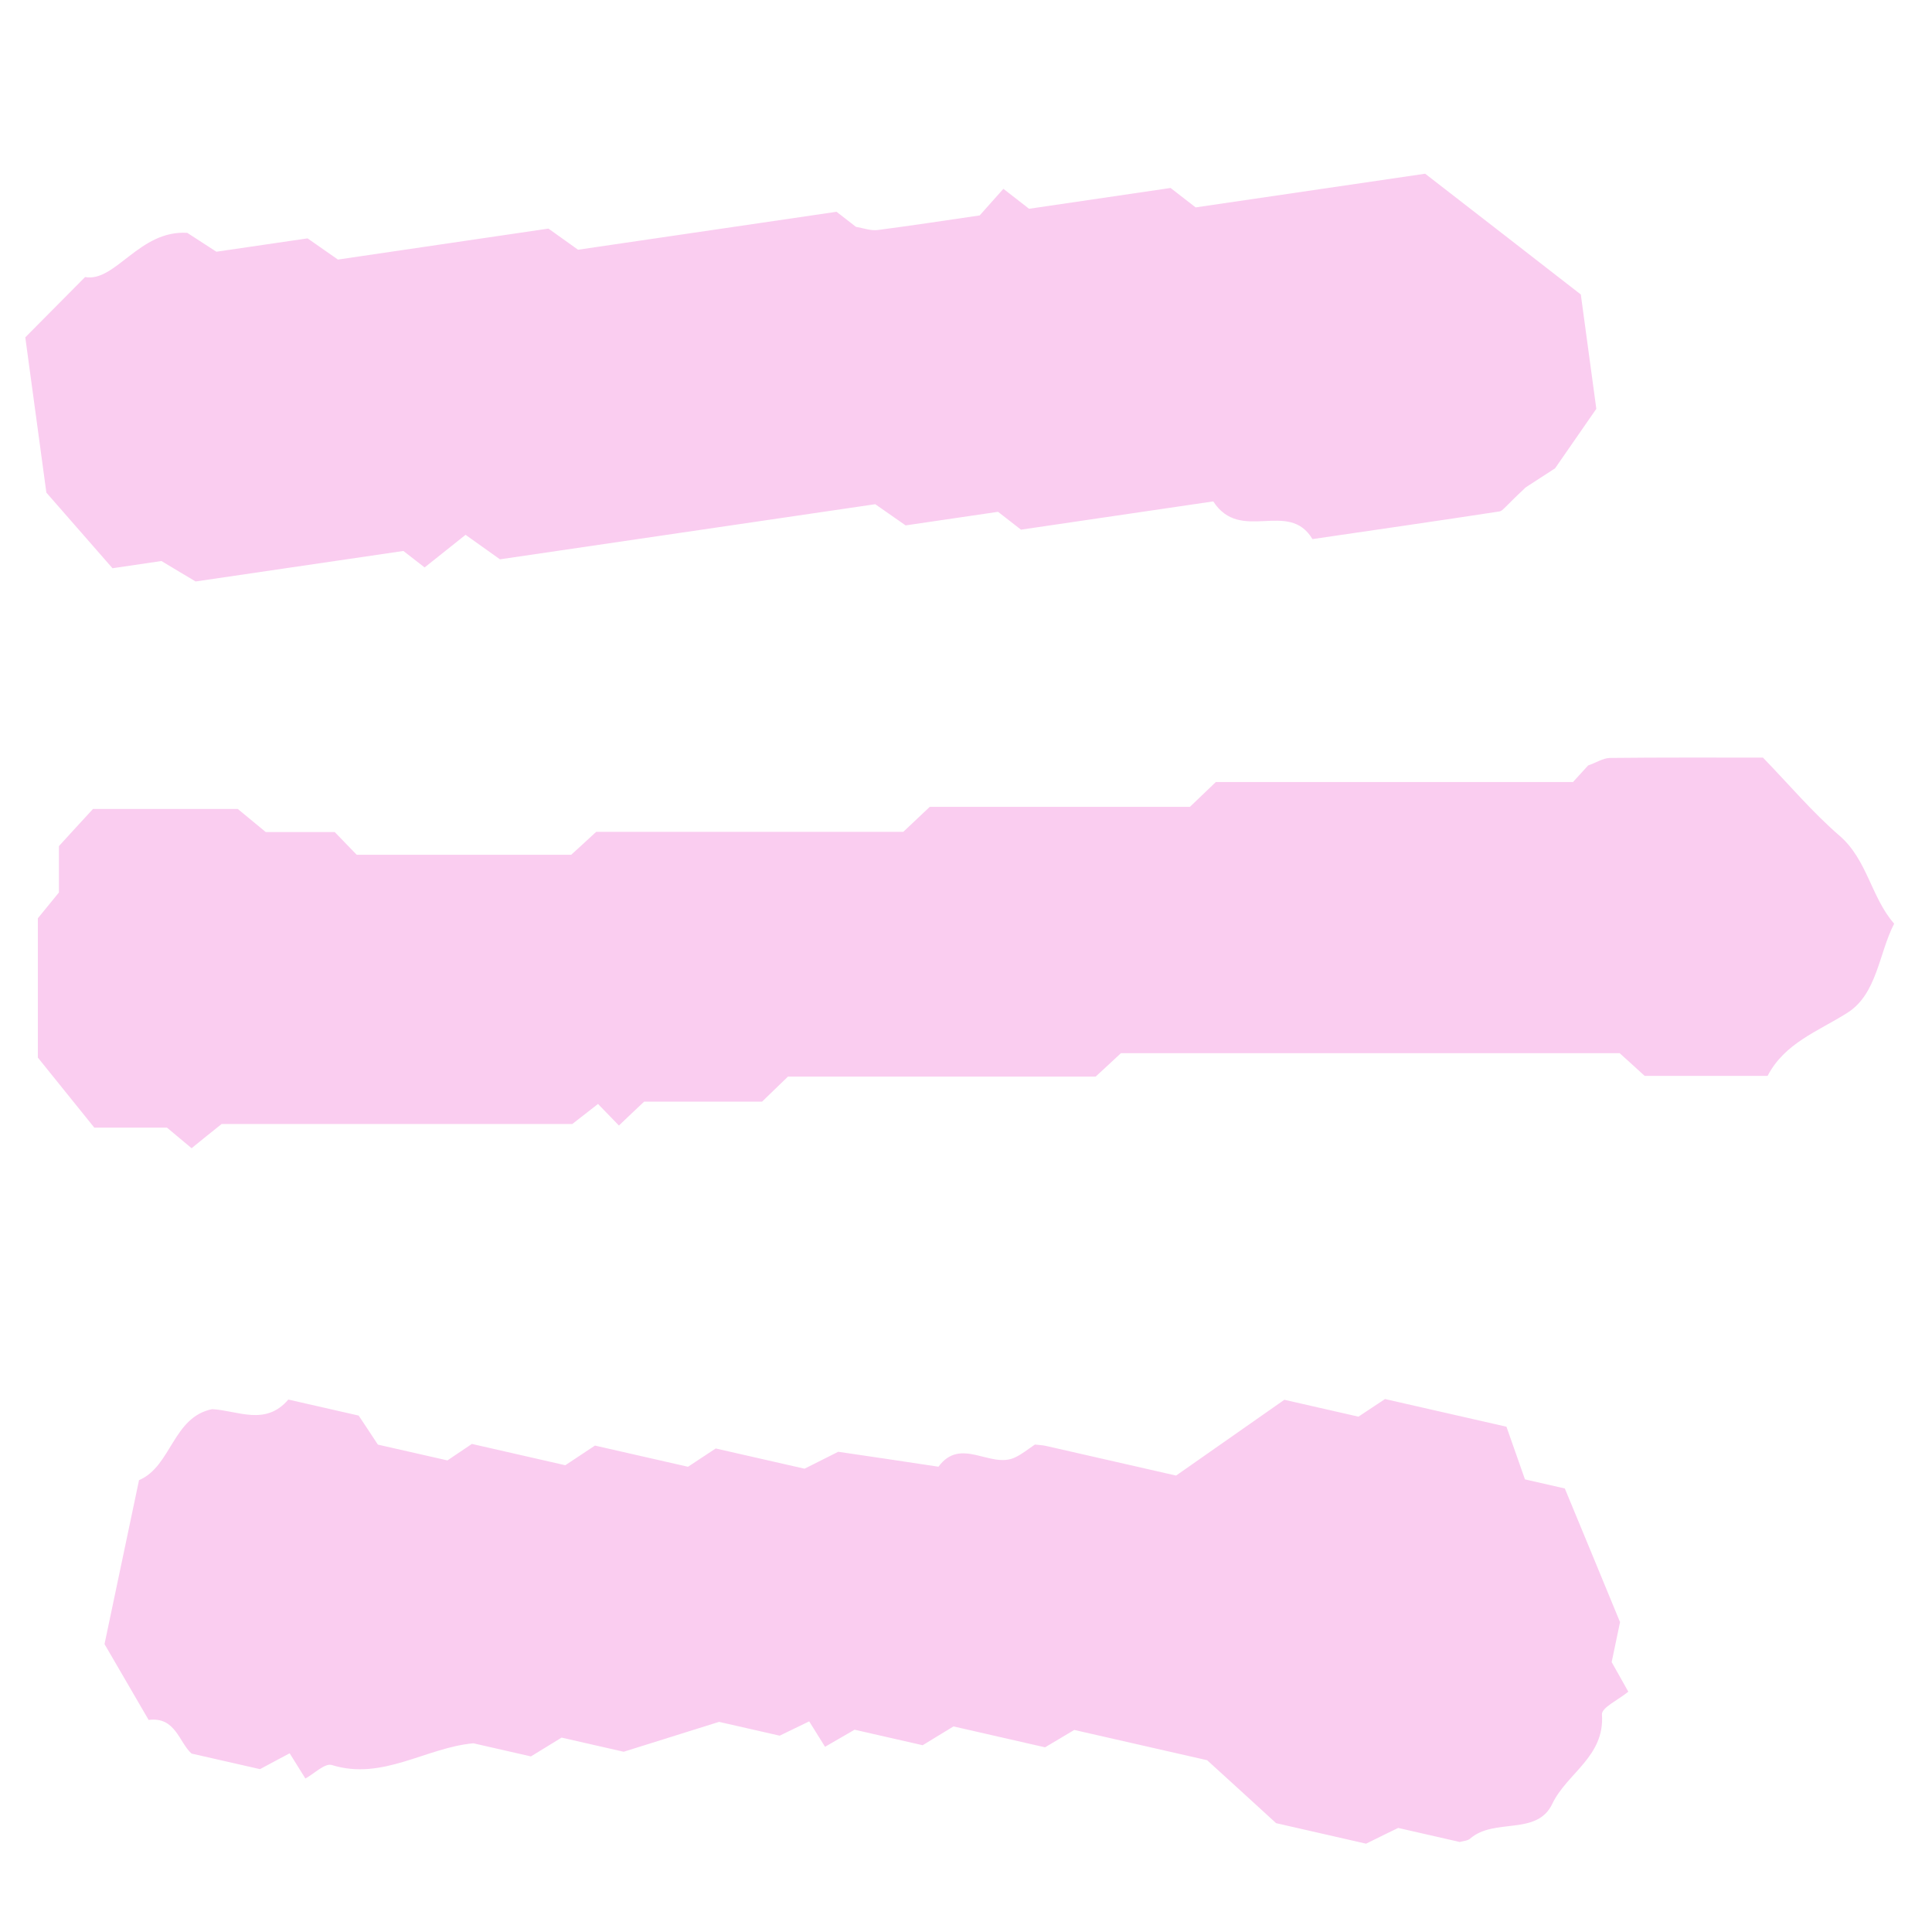
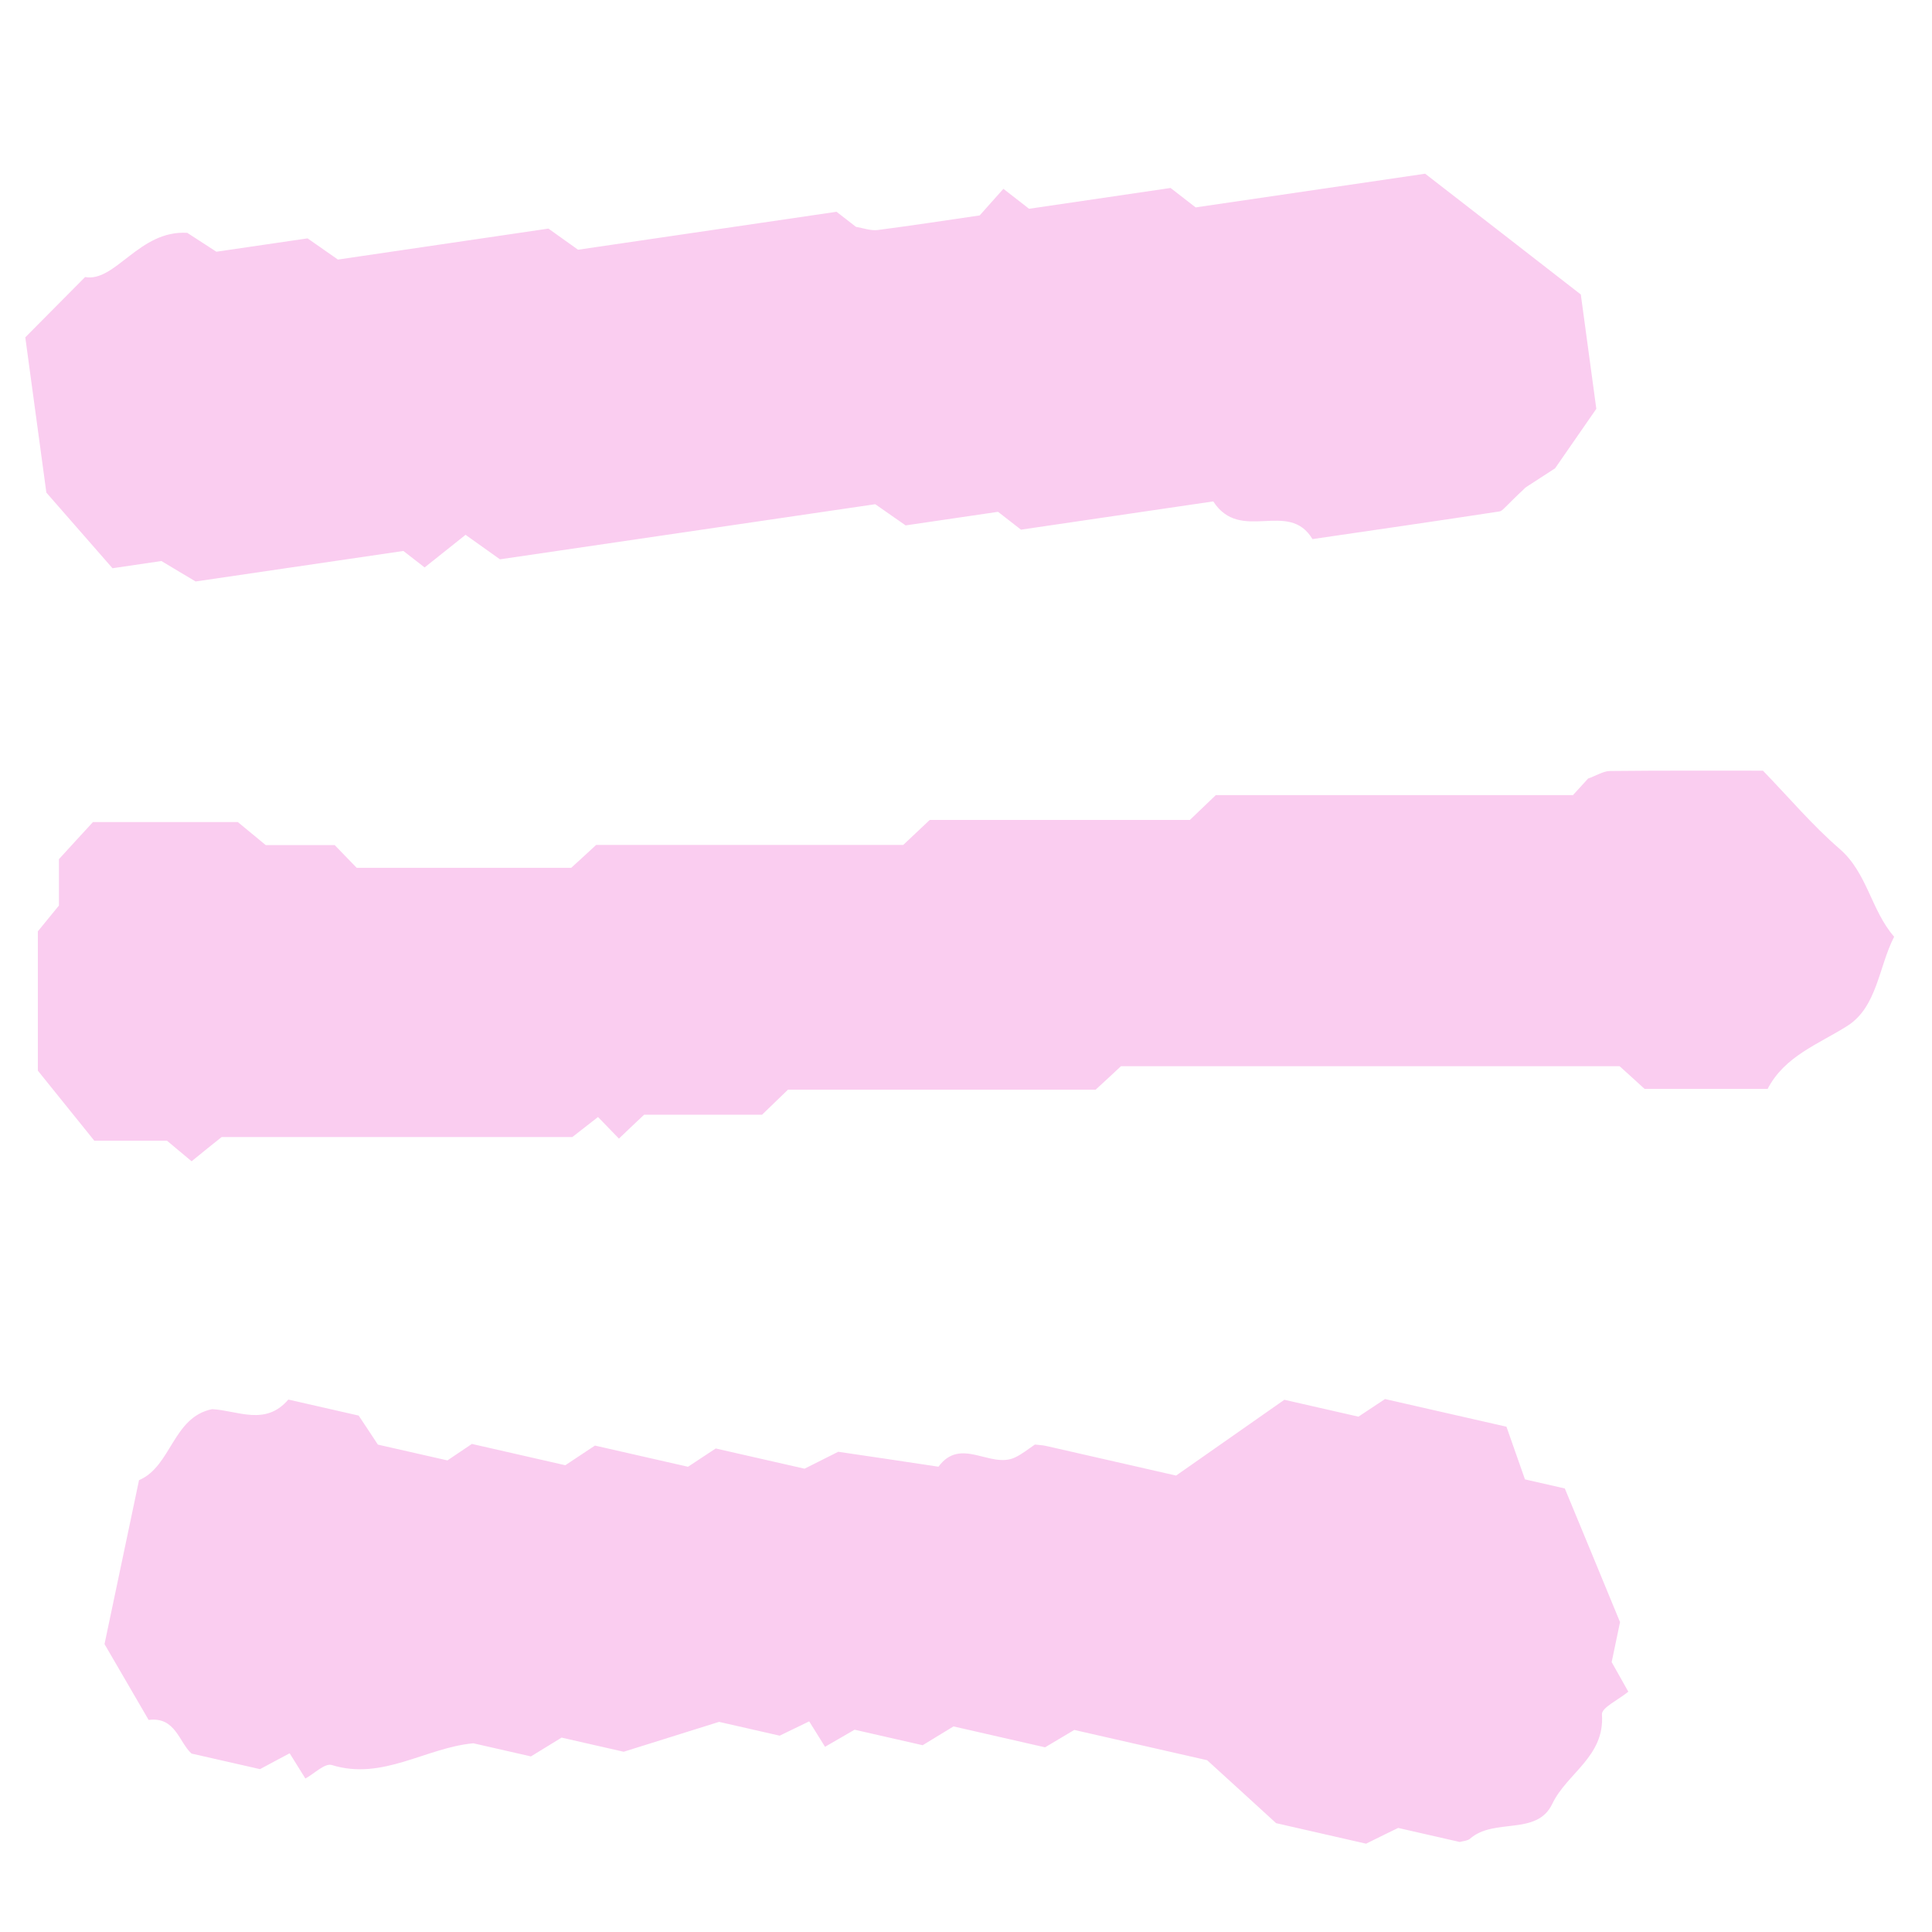
<svg xmlns="http://www.w3.org/2000/svg" version="1.1" width="1080" height="1080" viewBox="0 0 1080 1080" xml:space="preserve">
  <defs>
</defs>
  <rect x="0" y="0" width="100%" height="100%" fill="transparent" />
  <g transform="matrix(1 0 0 1 540 540)" id="ab392bdc-118b-433f-aaa5-15367aef2ae4">
</g>
  <g transform="matrix(1 0 0 1 540 540)" id="dd9e151c-db3e-486d-b655-911ef54ad300">
    <rect style="stroke: none; stroke-width: 1; stroke-dasharray: none; stroke-linecap: butt; stroke-dashoffset: 0; stroke-linejoin: miter; stroke-miterlimit: 4; fill: rgb(255,255,255); fill-rule: nonzero; opacity: 1; visibility: hidden;" vector-effect="non-scaling-stroke" x="-540" y="-540" rx="0" ry="0" width="1080" height="1080" />
  </g>
  <g transform="matrix(0 0 0 0 0 0)">
    <g style="">
</g>
  </g>
  <g transform="matrix(0 0 0 0 0 0)">
    <g style="">
</g>
  </g>
  <g transform="matrix(30.52 0 0 31.76 540 540)">
    <g style="">
-       <g transform="matrix(1 0 0 1 0 -0.23)">
+       <g transform="matrix(1 0 0 1 0 )">
        <path style="stroke: none; stroke-width: 1; stroke-dasharray: none; stroke-linecap: butt; stroke-dashoffset: 0; stroke-linejoin: miter; stroke-miterlimit: 4; fill: rgb(250,205,240); fill-rule: nonzero; opacity: 1;" vector-effect="non-scaling-stroke" transform=" translate(-17, -14.27)" d="M 28.112 11.268 C 28.204 11.17 28.303 11.065 28.395 10.97 C 28.539 10.923 28.665 10.842 28.791 10.838 C 29.733 10.828 30.672 10.832 31.597 10.832 C 32.075 11.306 32.505 11.797 33.003 12.21 C 33.508 12.63 33.58 13.294 34 13.755 C 33.717 14.283 33.689 14.994 33.14 15.326 C 32.604 15.651 31.996 15.855 31.682 16.434 L 29.43 16.434 C 29.31 16.329 29.153 16.19 28.972 16.034 L 19.838 16.034 C 19.705 16.153 19.548 16.295 19.374 16.447 L 13.739 16.447 C 13.582 16.593 13.425 16.739 13.264 16.888 L 11.104 16.888 C 10.947 17.03 10.793 17.169 10.643 17.308 C 10.534 17.199 10.431 17.098 10.26 16.928 C 10.134 17.023 9.998 17.125 9.789 17.281 L 3.366 17.281 C 3.188 17.416 3.024 17.545 2.816 17.707 C 2.697 17.613 2.55 17.494 2.365 17.345 L 1.034 17.345 C 0.744 16.999 0.423 16.617 0 16.112 L 0 13.66 C 0.085 13.562 0.218 13.402 0.386 13.206 L 0.386 12.39 C 0.584 12.183 0.778 11.976 1.01 11.736 L 3.662 11.736 C 3.738 11.797 3.901 11.926 4.174 12.142 L 5.437 12.142 C 5.615 12.319 5.717 12.42 5.84 12.542 L 9.769 12.542 C 9.888 12.437 10.049 12.298 10.226 12.139 L 15.851 12.139 C 16.012 11.993 16.169 11.851 16.336 11.699 L 21.101 11.699 C 21.262 11.55 21.419 11.407 21.576 11.262 L 28.112 11.262 L 28.112 11.268 Z" stroke-linecap="round" />
      </g>
      <g transform="matrix(1 0 0 1 -1.82 11.54)">
        <path style="stroke: none; stroke-width: 1; stroke-dasharray: none; stroke-linecap: butt; stroke-dashoffset: 0; stroke-linejoin: miter; stroke-miterlimit: 4; fill: rgb(250,205,240); fill-rule: nonzero; opacity: 1;" vector-effect="non-scaling-stroke" transform=" translate(-15.18, -26.04)" d="M 28.982 26.037 L 28.826 26.752 C 28.932 26.934 29.037 27.113 29.131 27.273 C 28.953 27.414 28.64 27.553 28.648 27.673 C 28.702 28.417 28.007 28.705 27.737 29.249 C 27.456 29.815 26.675 29.488 26.234 29.859 C 26.187 29.898 26.106 29.901 26.043 29.918 C 25.689 29.841 25.336 29.763 24.916 29.671 C 24.776 29.734 24.593 29.823 24.328 29.948 L 22.68 29.587 C 22.326 29.277 21.922 28.919 21.417 28.479 L 18.983 27.946 C 18.831 28.034 18.644 28.139 18.448 28.252 L 16.771 27.884 C 16.582 27.996 16.398 28.104 16.206 28.215 L 14.959 27.942 C 14.768 28.049 14.593 28.146 14.418 28.243 C 14.326 28.102 14.248 27.98 14.128 27.795 C 13.976 27.865 13.82 27.939 13.587 28.047 L 12.477 27.804 C 11.882 27.982 11.362 28.139 10.73 28.33 L 9.593 28.081 C 9.404 28.192 9.22 28.301 9.031 28.412 L 7.977 28.181 C 7.105 28.257 6.316 28.841 5.385 28.564 C 5.257 28.525 5.061 28.718 4.9 28.801 C 4.793 28.635 4.714 28.514 4.612 28.357 C 4.447 28.442 4.274 28.529 4.069 28.636 L 2.815 28.362 C 2.586 28.166 2.522 27.708 2.029 27.77 C 1.773 27.346 1.511 26.915 1.221 26.435 L 1.853 23.55 C 2.448 23.306 2.47 22.44 3.192 22.3 C 3.659 22.323 4.167 22.604 4.588 22.131 L 5.876 22.413 C 5.985 22.568 6.104 22.744 6.228 22.924 L 7.502 23.202 C 7.621 23.124 7.742 23.047 7.95 22.912 L 9.661 23.287 C 9.872 23.153 9.993 23.075 10.204 22.941 L 11.908 23.314 C 12.119 23.18 12.241 23.103 12.416 22.992 L 14.043 23.348 C 14.25 23.248 14.438 23.157 14.66 23.05 C 15.243 23.133 15.87 23.221 16.496 23.313 C 16.904 22.778 17.449 23.352 17.895 23.151 C 18.026 23.093 18.141 23.001 18.262 22.923 C 18.331 22.931 18.404 22.933 18.47 22.948 C 19.25 23.119 20.027 23.289 20.848 23.469 C 21.478 23.045 22.134 22.603 22.831 22.135 L 24.188 22.432 C 24.399 22.298 24.521 22.22 24.675 22.122 L 26.899 22.609 C 27.004 22.896 27.152 23.303 27.238 23.536 L 27.968 23.696 C 28.285 24.431 28.612 25.19 28.977 26.043 L 28.982 26.037 Z" stroke-linecap="round" />
      </g>
      <g transform="matrix(1 0 0 1 -2.84 -10.36)">
        <path style="stroke: none; stroke-width: 1; stroke-dasharray: none; stroke-linecap: butt; stroke-dashoffset: 0; stroke-linejoin: miter; stroke-miterlimit: 4; fill: rgb(250,205,240); fill-rule: nonzero; opacity: 1;" vector-effect="non-scaling-stroke" transform=" translate(-14.16, -4.14)" d="M 21.519 6.324 L 18.007 6.82 L 17.587 6.506 L 15.894 6.745 L 15.338 6.372 L 8.464 7.342 C 8.281 7.217 8.105 7.095 7.834 6.911 C 7.604 7.087 7.346 7.284 7.084 7.485 C 6.98 7.408 6.865 7.322 6.695 7.195 L 2.889 7.732 C 2.687 7.617 2.507 7.512 2.263 7.372 L 1.367 7.499 C 1.074 7.178 0.735 6.805 0.156 6.168 L -0.23 3.435 C 0.004 3.21 0.364 2.858 0.865 2.374 C 1.423 2.469 1.857 1.543 2.737 1.596 C 2.877 1.683 3.055 1.794 3.27 1.928 L 4.94 1.693 C 5.126 1.817 5.301 1.936 5.496 2.066 L 9.352 1.521 C 9.535 1.646 9.711 1.768 9.894 1.893 L 14.629 1.225 C 14.752 1.317 14.868 1.403 14.984 1.49 C 15.118 1.512 15.252 1.561 15.384 1.546 C 16.028 1.465 16.67 1.371 17.251 1.289 C 17.427 1.097 17.559 0.958 17.685 0.821 C 17.839 0.936 17.955 1.022 18.155 1.172 L 20.747 0.806 C 20.951 0.959 21.067 1.045 21.206 1.148 L 25.41 0.555 C 26.389 1.283 27.309 1.97 28.261 2.681 L 28.545 4.693 C 28.222 5.142 27.928 5.55 27.79 5.74 C 27.34 6.019 27.112 6.164 27.248 6.08 C 26.875 6.413 26.831 6.491 26.773 6.499 C 25.628 6.668 24.482 6.826 23.346 6.986 C 22.906 6.282 22.03 7.066 21.529 6.323 L 21.519 6.324 Z" stroke-linecap="round" />
      </g>
    </g>
  </g>
  <g transform="matrix(NaN NaN NaN NaN 0 0)">
    <g style="">
</g>
  </g>
  <g transform="matrix(NaN NaN NaN NaN 0 0)">
    <g style="">
</g>
  </g>
</svg>
